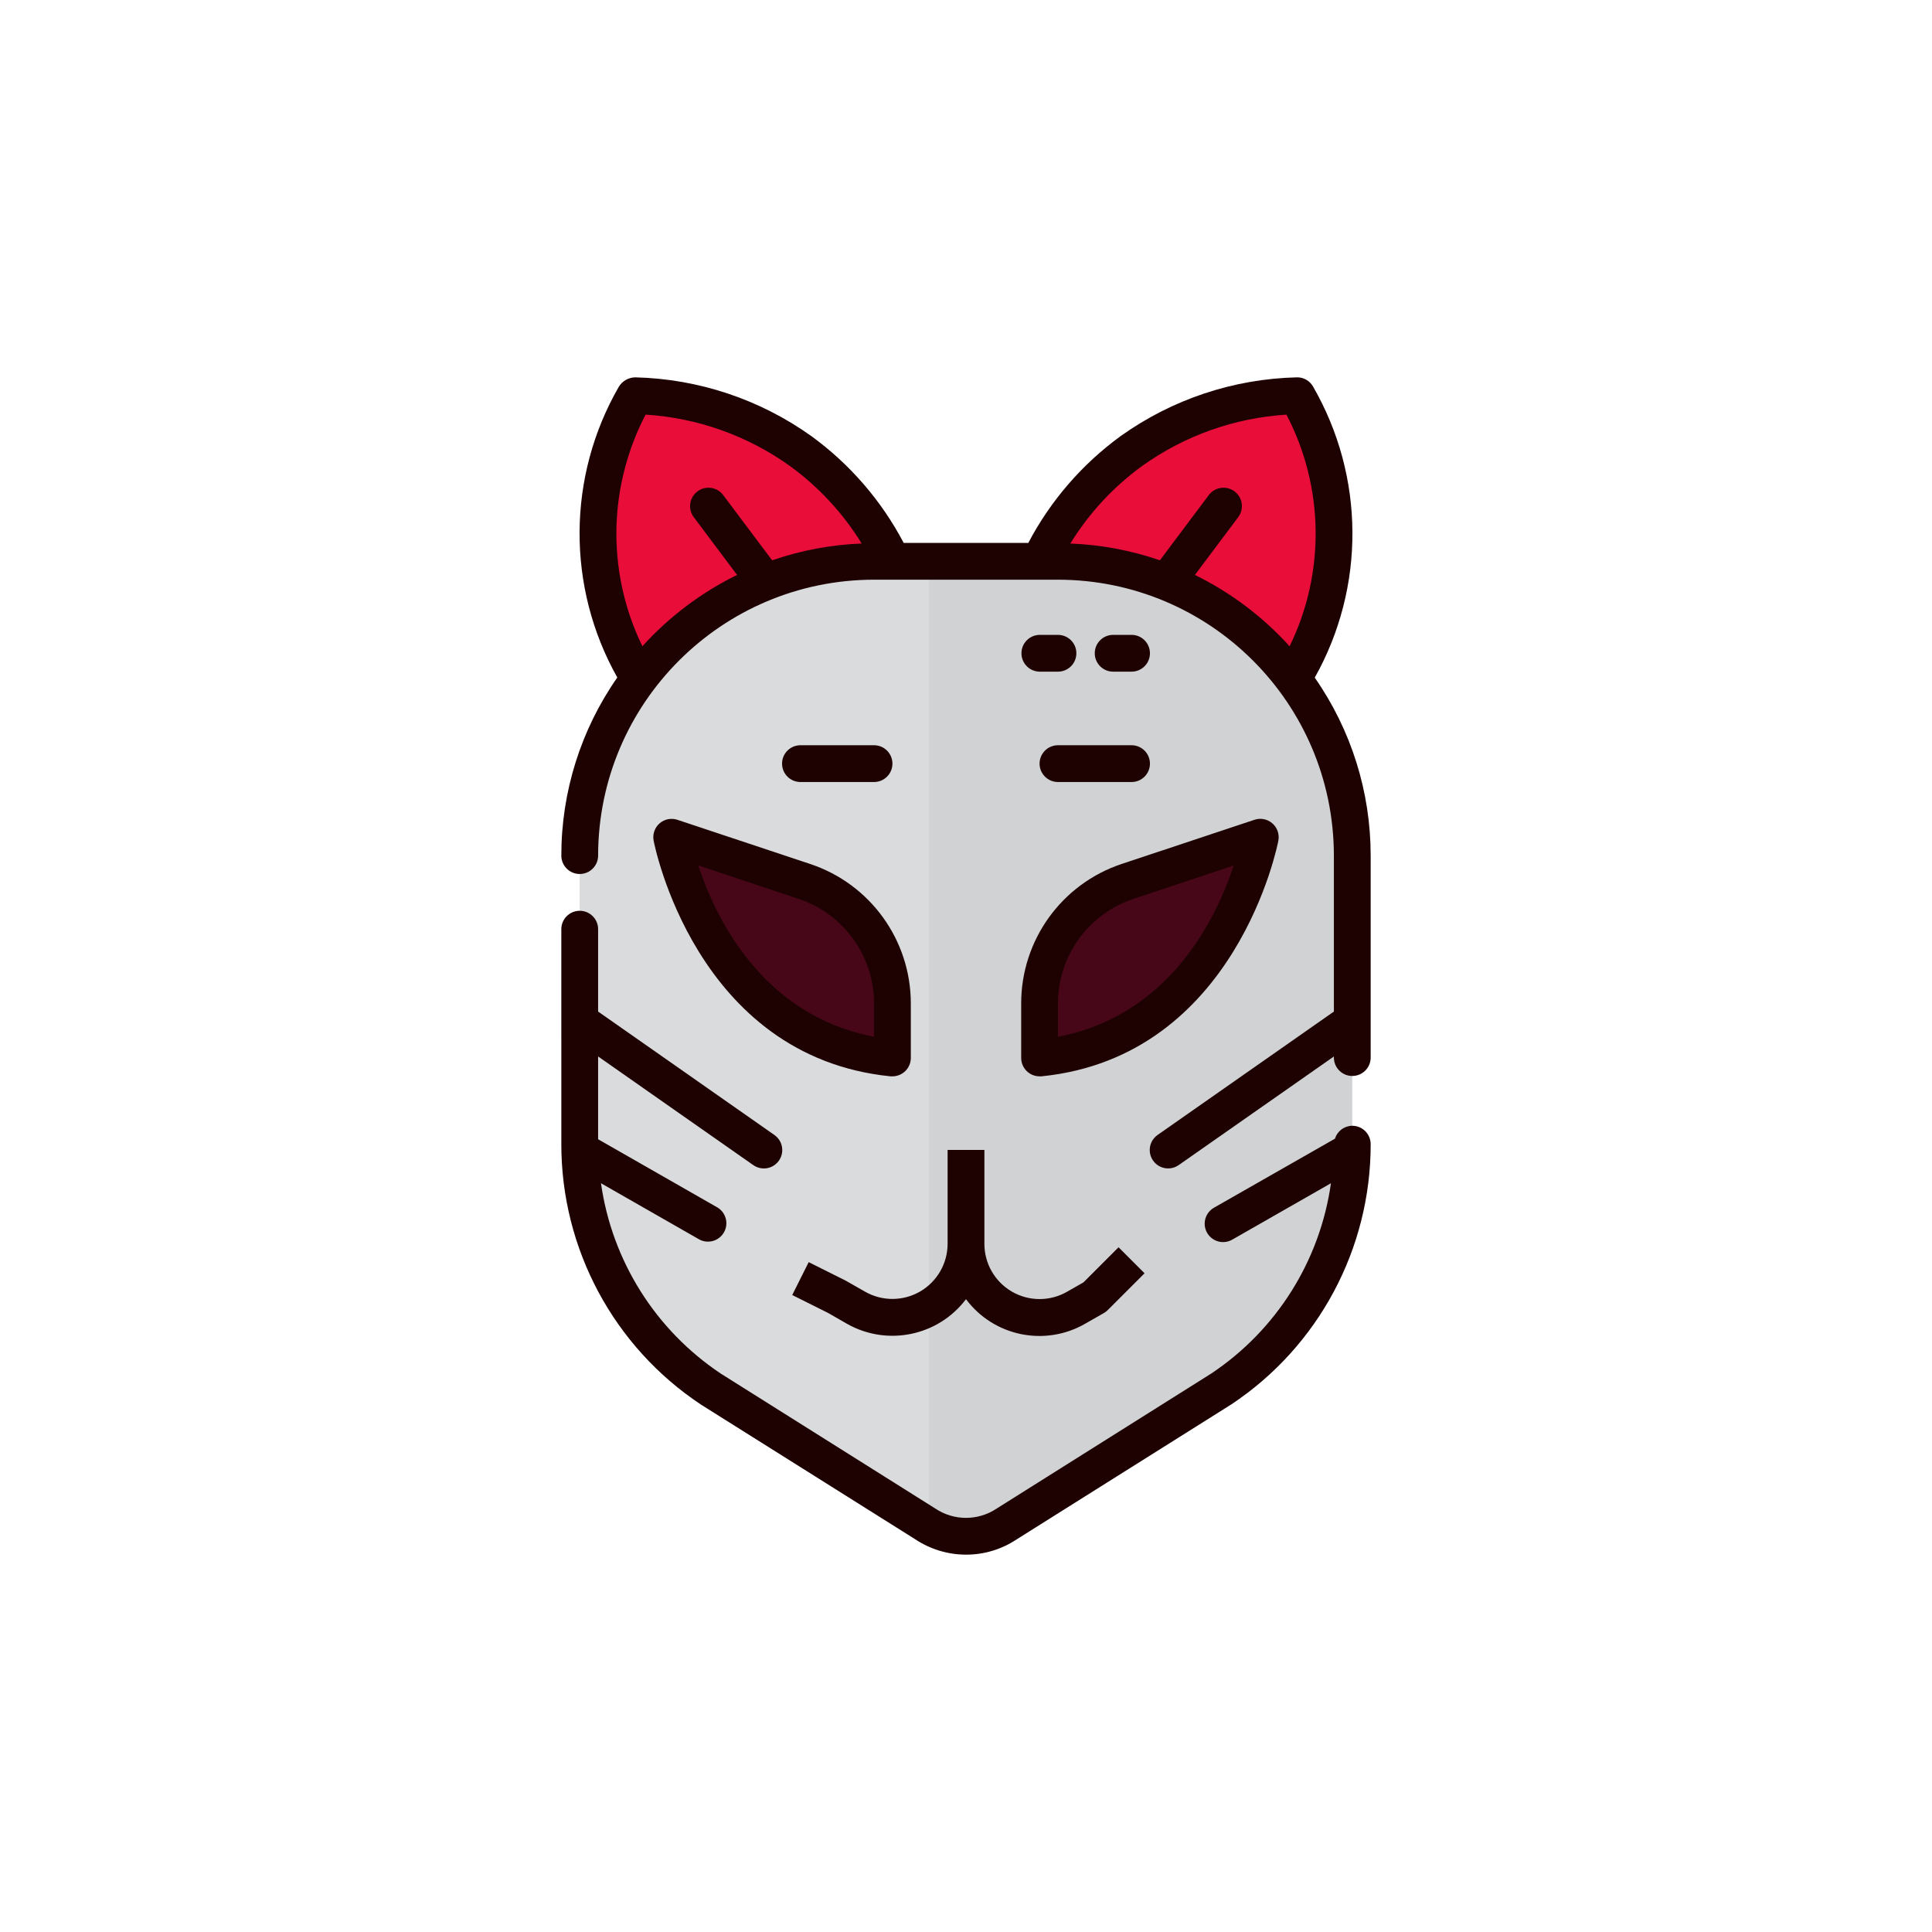
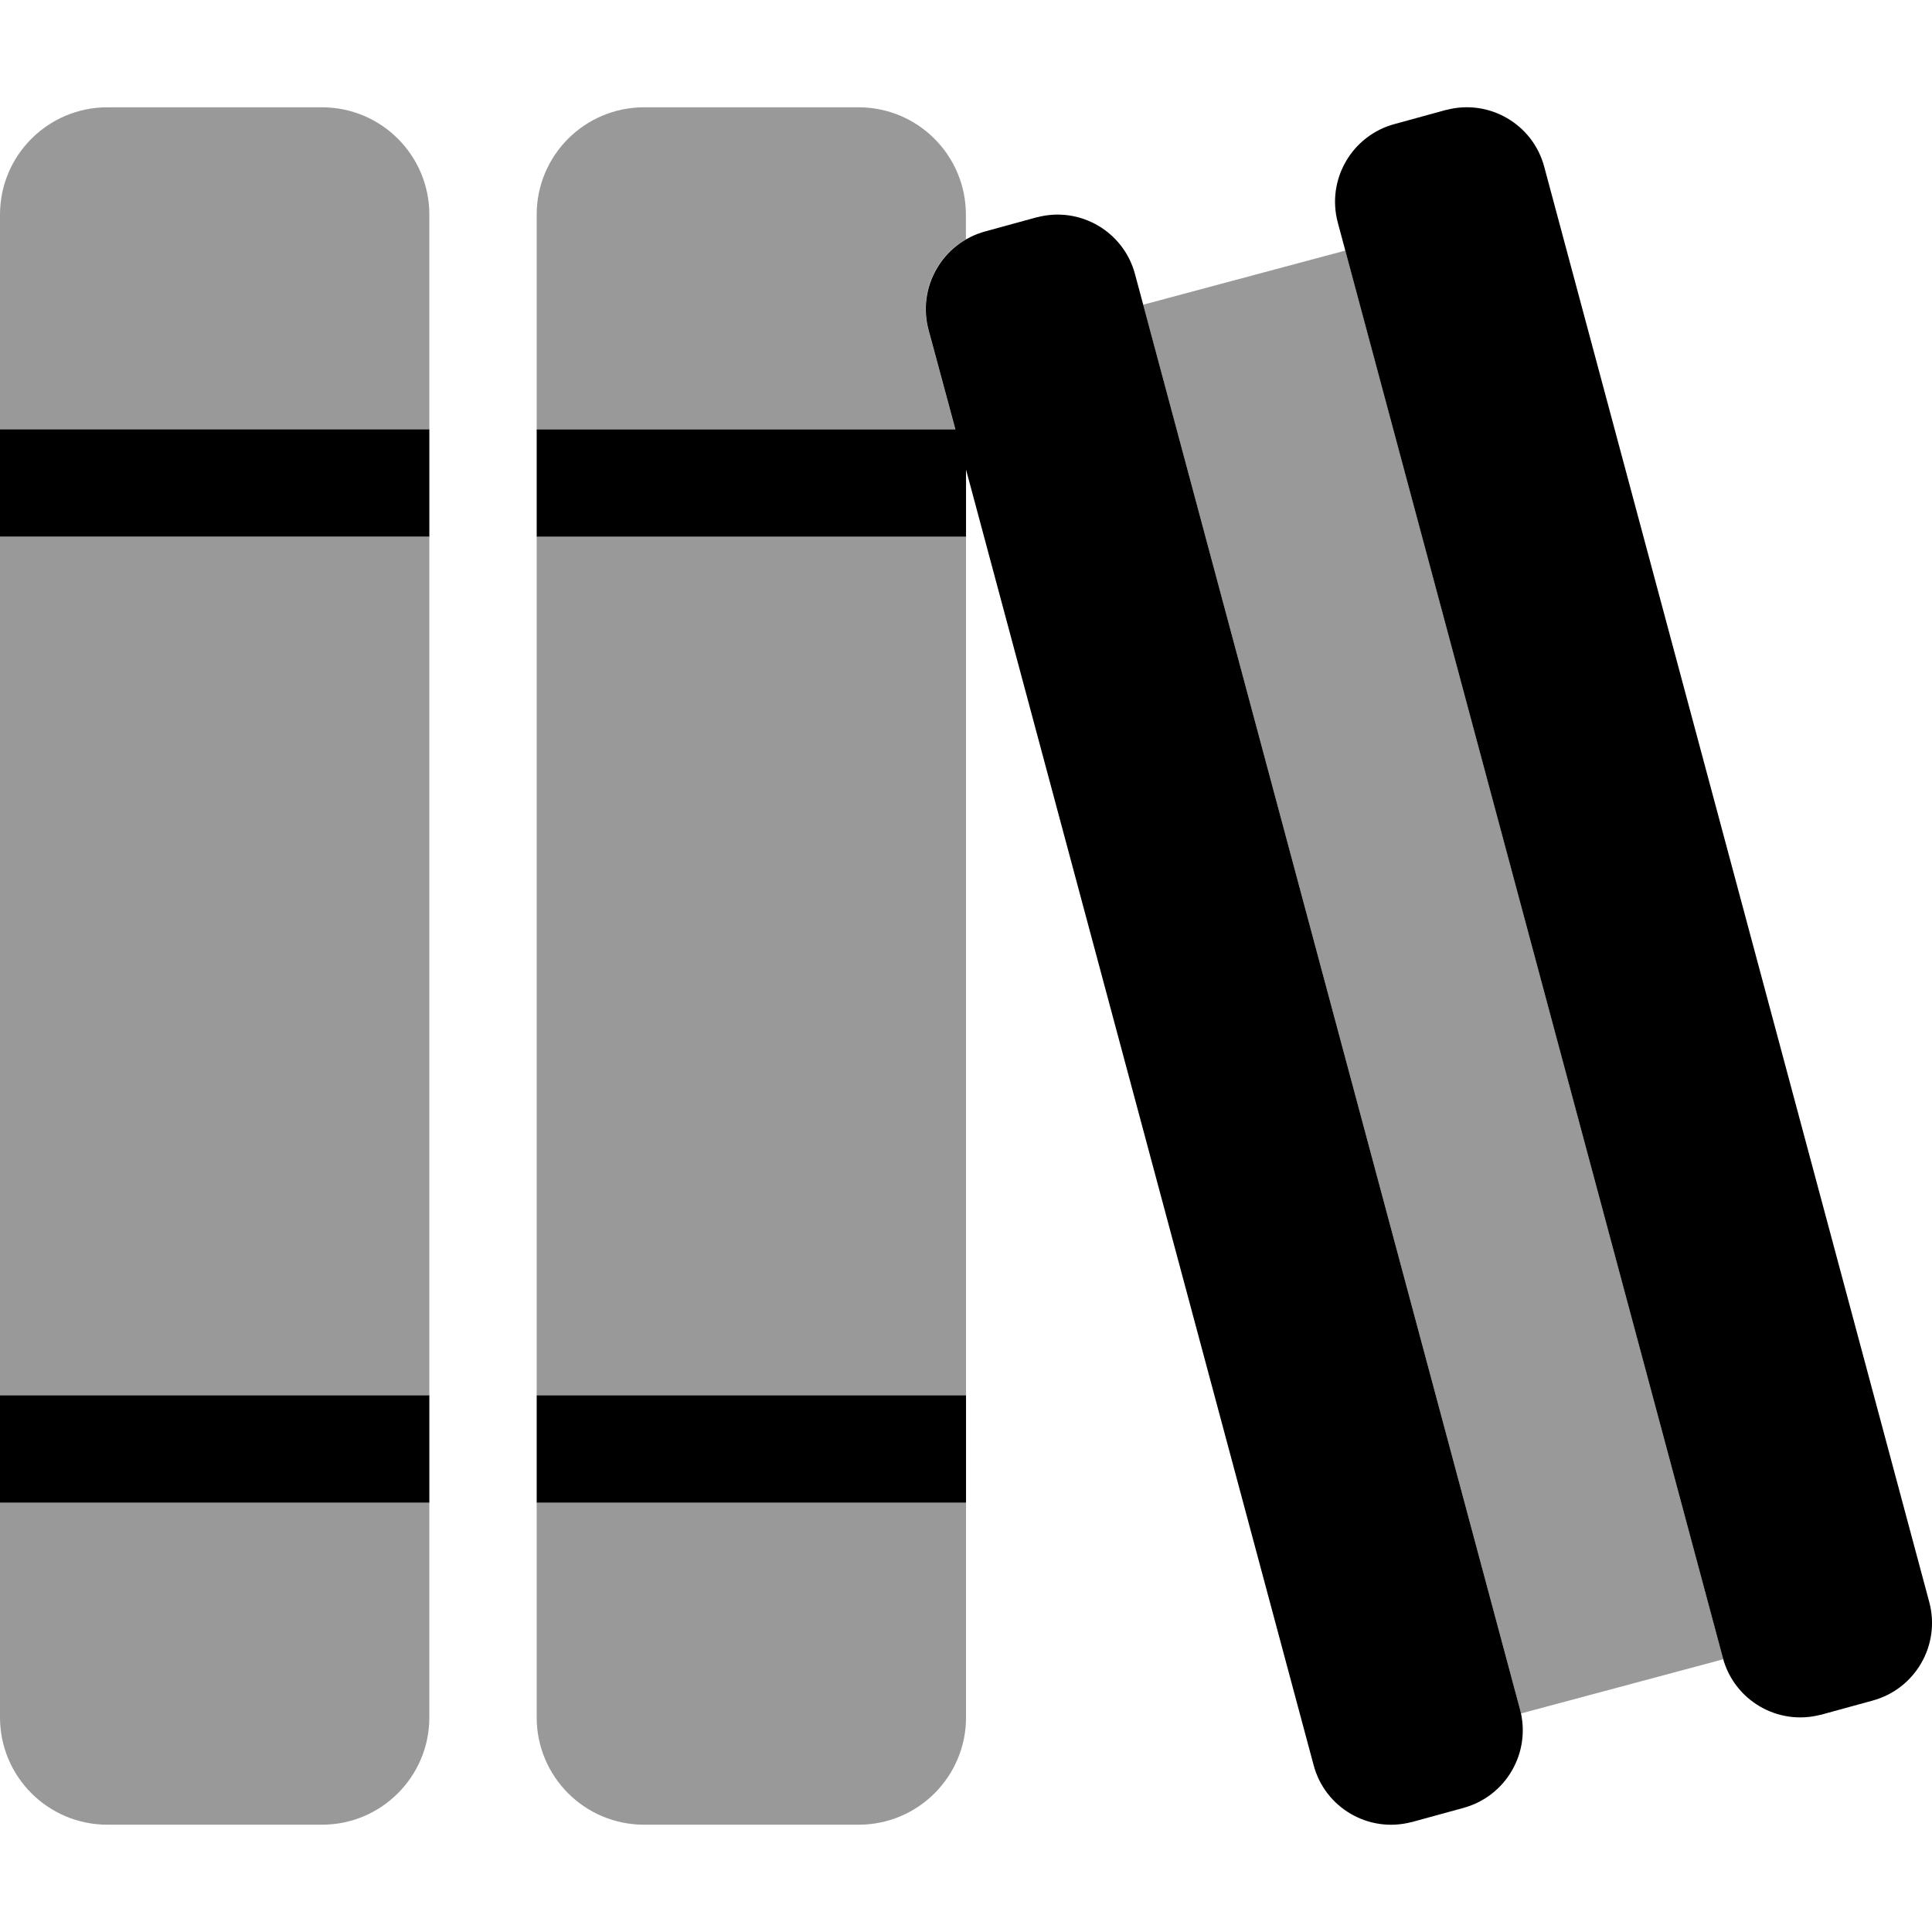
- <svg xmlns="http://www.w3.org/2000/svg" height="512" width="512" data-name="icon">
-   <path fill="#e90d39" d="M236.501 148.749a77.653 77.653 0 0 0-24.373-29.248 78.35 78.35 0 0 0-43.872-14.624 73.159 73.159 0 0 0 0 73.12l1.18 1.672M275.499 148.749a77.653 77.653 0 0 1 24.373-29.248 78.35 78.35 0 0 1 43.872-14.624 73.159 73.159 0 0 1 0 73.12l-1.082 1.804" />
-   <path fill="#d0d2d3" d="M358.368 226.744v76.483a77.995 77.995 0 0 1-34.708 64.882l-56.838 35.73a19.67 19.67 0 0 1-20.571.683c-.39-.243-.732-.438-1.073-.682l-56.838-35.731a77.995 77.995 0 0 1-34.708-64.882v-76.483a77.995 77.995 0 0 1 77.995-77.995h48.746a77.995 77.995 0 0 1 77.995 77.995z" />
-   <path opacity=".3" fill="#f0f1f1" d="M246.25 148.749v255.773c-.39-.243-.73-.438-1.072-.682l-56.838-35.731a77.995 77.995 0 0 1-34.708-64.882v-76.483a77.995 77.995 0 0 1 77.995-77.995z" />
-   <path fill="#470718" d="M236.501 280.365V265.96a34.123 34.123 0 0 0-23.33-32.392l-35.166-11.7s9.75 53.622 58.496 58.497zM275.499 280.365V265.96a34.123 34.123 0 0 1 23.33-32.392l35.166-11.7s-9.75 53.622-58.496 58.497z" />
-   <g fill="#1e0202">
-     <path d="M148.758 303.217a82.757 82.757 0 0 0 37.013 69.02l56.712 35.649A24.417 24.417 0 0 0 256.034 412a24.105 24.105 0 0 0 13.376-4.041l56.931-35.795a82.703 82.703 0 0 0 36.901-68.947 4.875 4.875 0 0 0-4.874-4.874 4.816 4.816 0 0 0-4.578 3.412l-31.982 18.25a4.875 4.875 0 1 0 4.836 8.463l26.07-14.897a72.842 72.842 0 0 1-31.686 50.409l-56.917 35.814a14.624 14.624 0 0 1-16.335-.073l-56.706-35.668a72.94 72.94 0 0 1-31.803-50.482l26.05 14.897a4.875 4.875 0 0 0 4.836-8.462l-31.646-18.095v-21.936l41.079 28.76a4.875 4.875 0 1 0 5.586-7.99l-46.665-32.67v-21.833a4.875 4.875 0 0 0-9.75 0z" />
-     <path d="M153.632 231.618a4.875 4.875 0 0 0 4.875-4.874 73.198 73.198 0 0 1 73.12-73.12h48.746a73.198 73.198 0 0 1 73.12 73.12v41.332l-46.665 32.66a4.875 4.875 0 1 0 5.586 7.99l41.08-28.746v.385a4.875 4.875 0 0 0 9.748 0v-53.621a82.352 82.352 0 0 0-14.819-47.163 77.965 77.965 0 0 0-.453-77.141 4.797 4.797 0 0 0-4.333-2.438 83.683 83.683 0 0 0-46.622 15.546 82.46 82.46 0 0 0-24.5 28.326h-33.03a82.46 82.46 0 0 0-24.5-28.326 83.771 83.771 0 0 0-46.622-15.546 5.187 5.187 0 0 0-4.338 2.438 77.858 77.858 0 0 0-.434 77.102 82.348 82.348 0 0 0-14.833 47.202 4.875 4.875 0 0 0 4.874 4.874zm149.096-108.164a73.607 73.607 0 0 1 38.193-13.57 68.084 68.084 0 0 1 .839 61.39 83.19 83.19 0 0 0-25.1-18.913l11.485-15.311a4.875 4.875 0 1 0-7.8-5.85l-12.961 17.286a82.304 82.304 0 0 0-23.735-4.446 72.252 72.252 0 0 1 19.08-20.586zm-139.347 15.707a68.767 68.767 0 0 1 7.702-29.282 73.71 73.71 0 0 1 38.193 13.57 72.252 72.252 0 0 1 19.08 20.591 82.304 82.304 0 0 0-23.735 4.446L191.655 131.2a4.875 4.875 0 1 0-7.8 5.85l11.48 15.311a83.196 83.196 0 0 0-25.095 18.909 68.294 68.294 0 0 1-6.859-32.11zM224.412 350.794A24.446 24.446 0 0 0 256 344.296a24.28 24.28 0 0 0 31.588 6.498l4.952-2.827a4.875 4.875 0 0 0 1.029-.785l9.75-9.75-6.893-6.892-9.287 9.296-4.387 2.505a14.624 14.624 0 0 1-21.877-12.708v-24.895h-9.75v24.895a14.624 14.624 0 0 1-21.877 12.674l-5.187-2.954-9.75-4.875-4.362 8.721 9.51 4.748z" />
-     <path d="M231.627 207.245a4.875 4.875 0 0 0 0-9.75h-19.499a4.875 4.875 0 0 0 0 9.75zM275.499 202.37a4.875 4.875 0 0 0 4.874 4.875h19.499a4.875 4.875 0 0 0 0-9.75h-19.499a4.875 4.875 0 0 0-4.874 4.875zM174.813 218.184a4.875 4.875 0 0 0-1.6 4.557c.098.59 10.998 57.297 62.8 62.498h.488a4.875 4.875 0 0 0 4.875-4.874V265.96a38.949 38.949 0 0 0-26.664-36.994l-35.166-11.699a4.836 4.836 0 0 0-4.733.917zm36.828 20.03a29.214 29.214 0 0 1 19.986 27.746v8.775c-29.736-5.66-42.078-31.715-46.583-45.393zM338.786 222.741a4.875 4.875 0 0 0-6.337-5.493l-35.166 11.699a38.949 38.949 0 0 0-26.659 37.013v14.405a4.875 4.875 0 0 0 4.875 4.874h.487c51.803-5.2 62.703-61.908 62.8-62.498zm-58.413 52.003v-8.774a29.214 29.214 0 0 1 19.986-27.747l26.582-8.857c-4.49 13.664-16.832 39.719-46.568 45.378zM280.373 168.248H275.5a4.875 4.875 0 0 0 0 9.749h4.874a4.875 4.875 0 0 0 0-9.75zM299.872 177.997a4.875 4.875 0 0 0 0-9.75h-4.875a4.875 4.875 0 0 0 0 9.75z" />
-   </g>
+ <svg xmlns="http://www.w3.org/2000/svg" width="512" height="512">
+   <path d="M96 0H32A32 32 0 0 0 0 32v64h128V32A32 32 0 0 0 96 0ZM0 384h128V128H0Zm0 96a32 32 0 0 0 32 32h64a32 32 0 0 0 32-32v-64H0Zm513.62-17.78L401.08 42.71l-60.26 16.14 112.35 418.8c.11.39.2.79.29 1.18l60.29-16.15c-.04-.15-.09-.3-.13-.46zM160 480a32 32 0 0 0 32 32h64a32 32 0 0 0 32-32v-64H160ZM256 0h-64a32 32 0 0 0-32 32v64h124.79l-8-29.65a23.94 23.94 0 0 1 11.17-27V32A32 32 0 0 0 256 0Zm-96 384h128V128H160Z" style="opacity:.4" transform="matrix(.88892 0 0 .88892 0 28.437)" />
+   <path d="M0 398.227h113.781V369.78H0Zm0-256.008h113.781v-28.446H0Zm511.279 282.364L409.249 44.242A21.236 21.236 0 0 0 383.31 29.13h-.08l-13.68 3.752a21.334 21.334 0 0 0-15.023 26.098l102.039 380.333a21.236 21.236 0 0 0 25.939 15.111h.08l13.671-3.751a21.334 21.334 0 0 0 15.023-26.09zm-369.052-26.356h113.781V369.78H142.227ZM300.8 72.687a21.236 21.236 0 0 0-25.939-15.111h-.08l-13.68 3.751a21.334 21.334 0 0 0-15.023 26.099l7.111 26.356H142.227v28.445h113.781V124.44l92.11 343.318a21.236 21.236 0 0 0 25.939 15.112h.08l13.671-3.752a21.334 21.334 0 0 0 15.023-26.072z" class="fa-primary" />
</svg>
